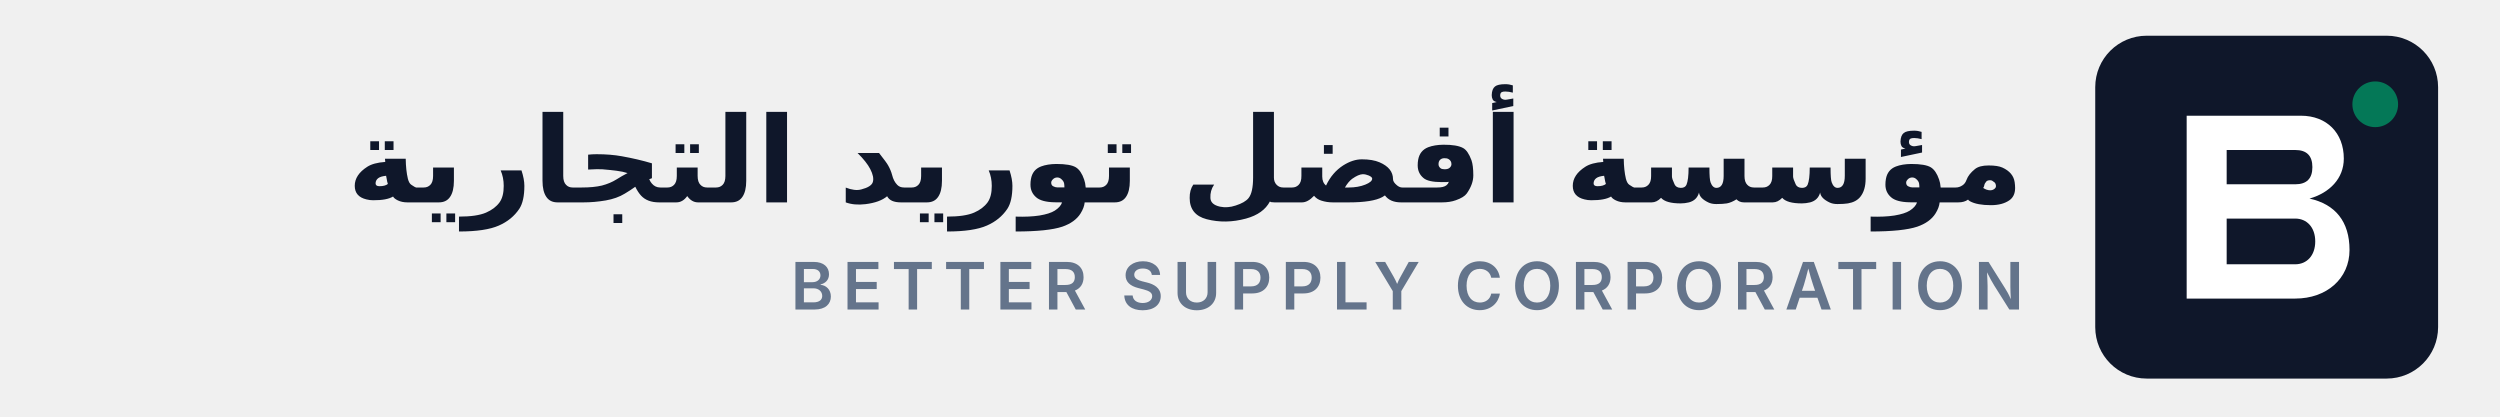
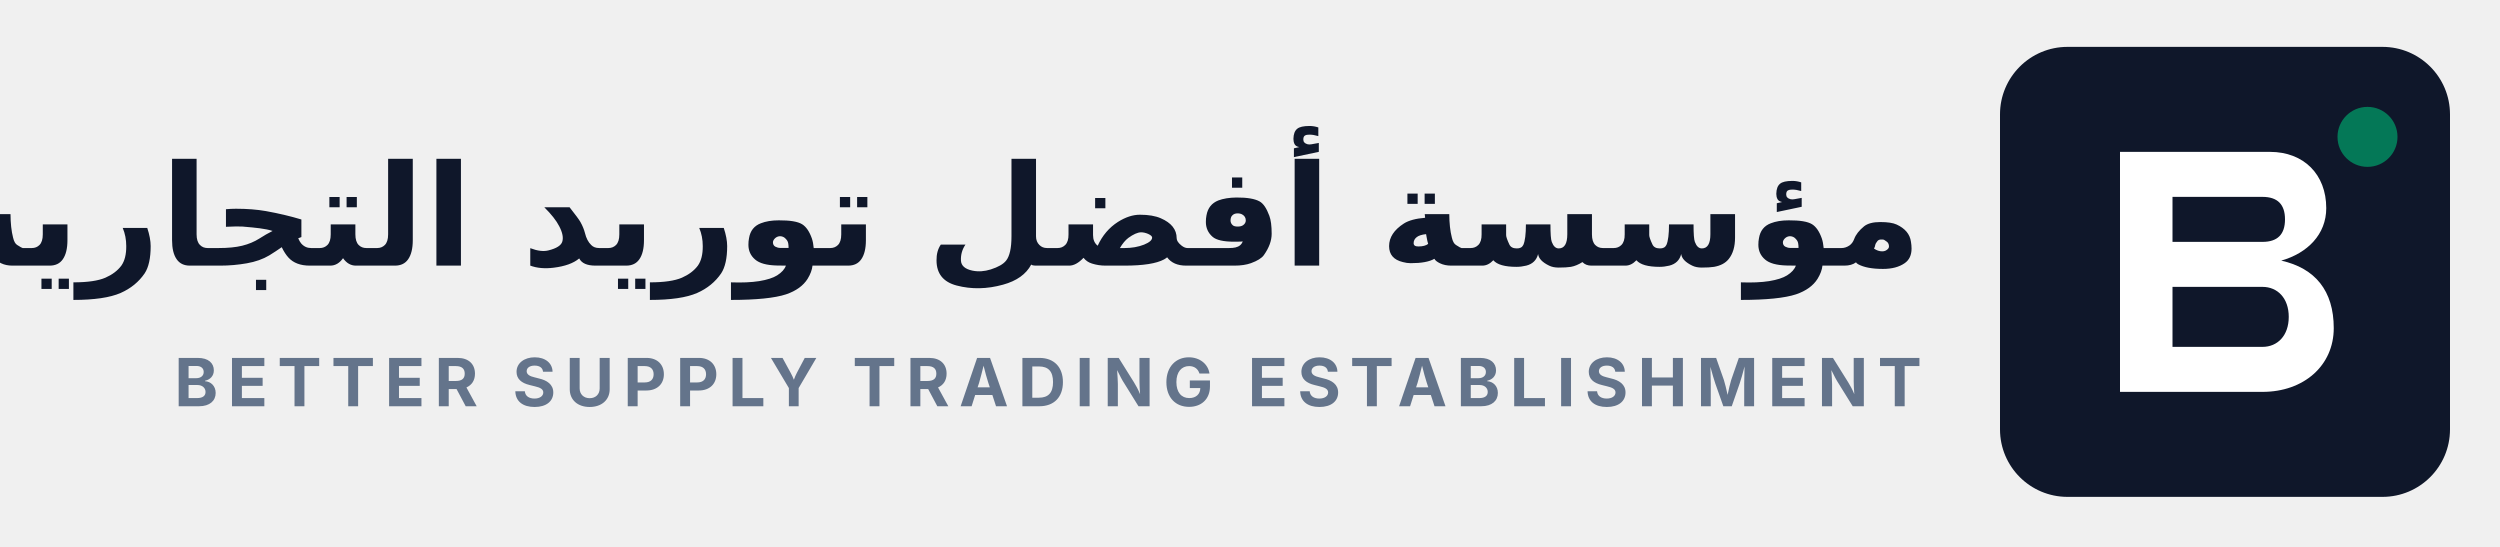
- <svg xmlns="http://www.w3.org/2000/svg" viewBox="0 0 420 70" width="420" height="70" fill="none">
-   <text x="340" y="34" text-anchor="end" font-family="'Cairo', 'IBM Plex Sans Arabic', sans-serif" font-size="20" font-weight="800" fill="#0F172A">مؤسسة أفضل توريد التجارية</text>
-   <text x="340" y="52" text-anchor="end" font-family="'Inter', 'Cairo', sans-serif" font-size="11" font-weight="600" letter-spacing="1.5" fill="#64748B">BETTER SUPPLY CORPORATION</text>
-   <g transform="translate(352, 6) scale(0.48)">
+ <svg xmlns="http://www.w3.org/2000/svg" viewBox="0 0 320 70" width="320" height="70" fill="none">
+   <text x="246" y="34" text-anchor="end" font-family="'Cairo', 'IBM Plex Sans Arabic', sans-serif" font-size="18" font-weight="800" fill="#0F172A">مؤسسة أفضل توريد التجارية</text>
+   <text x="246" y="52" text-anchor="end" font-family="'Inter', 'Cairo', sans-serif" font-size="8.5" font-weight="700" letter-spacing="1.2" fill="#64748B">BETTER SUPPLY TRADING ESTABLISHMENT</text>
+   <g transform="translate(256, 6) scale(0.48)">
    <rect width="120" height="120" rx="18" fill="#0F172A" />
    <path d="M32 28 H72 C81 28 87 34 87 43 C87 50 82 55 75 57 C84 59 89 65 89 75 C89 85 81 92 70 92 H32 V28 Z M46 40 V52 H70 C74 52 76 50 76 46 C76 42 74 40 70 40 H46 Z M46 64 V80 H70 C74 80 77 77 77 72 C77 67 74 64 70 64 H46 Z" fill="#FFFFFF" />
    <circle cx="98" cy="24" r="8" fill="#047857" />
  </g>
</svg>
